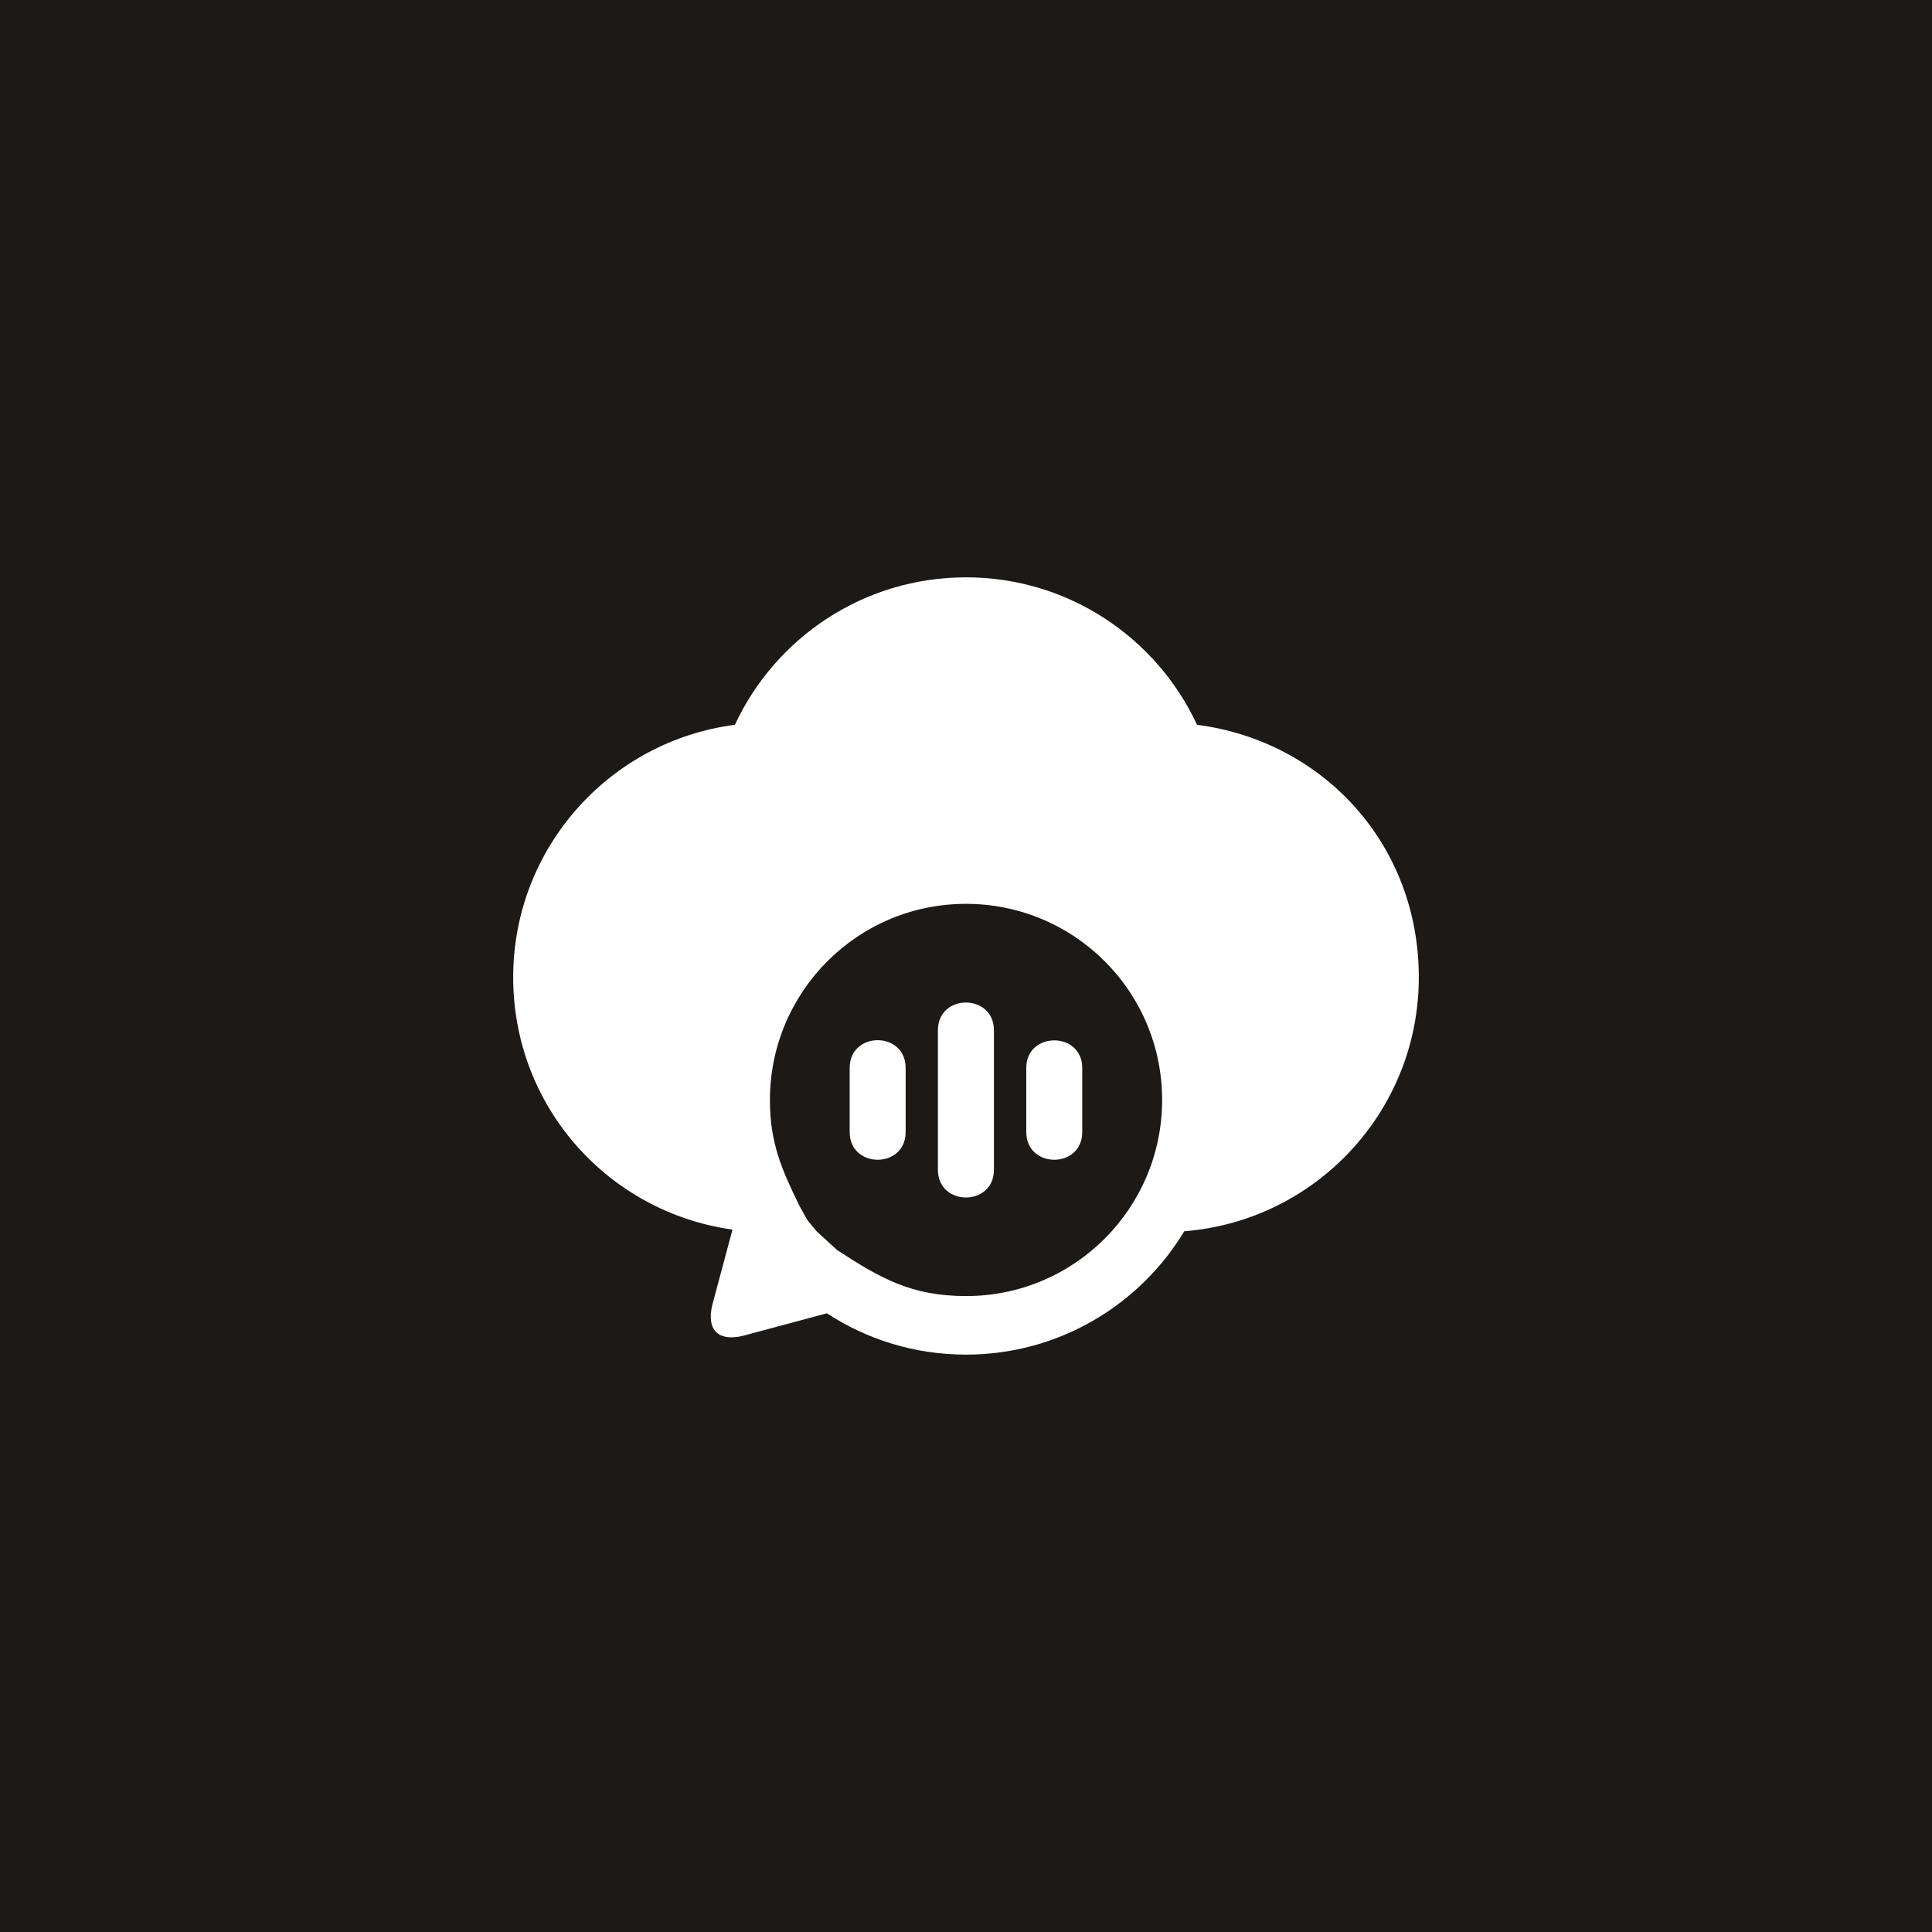
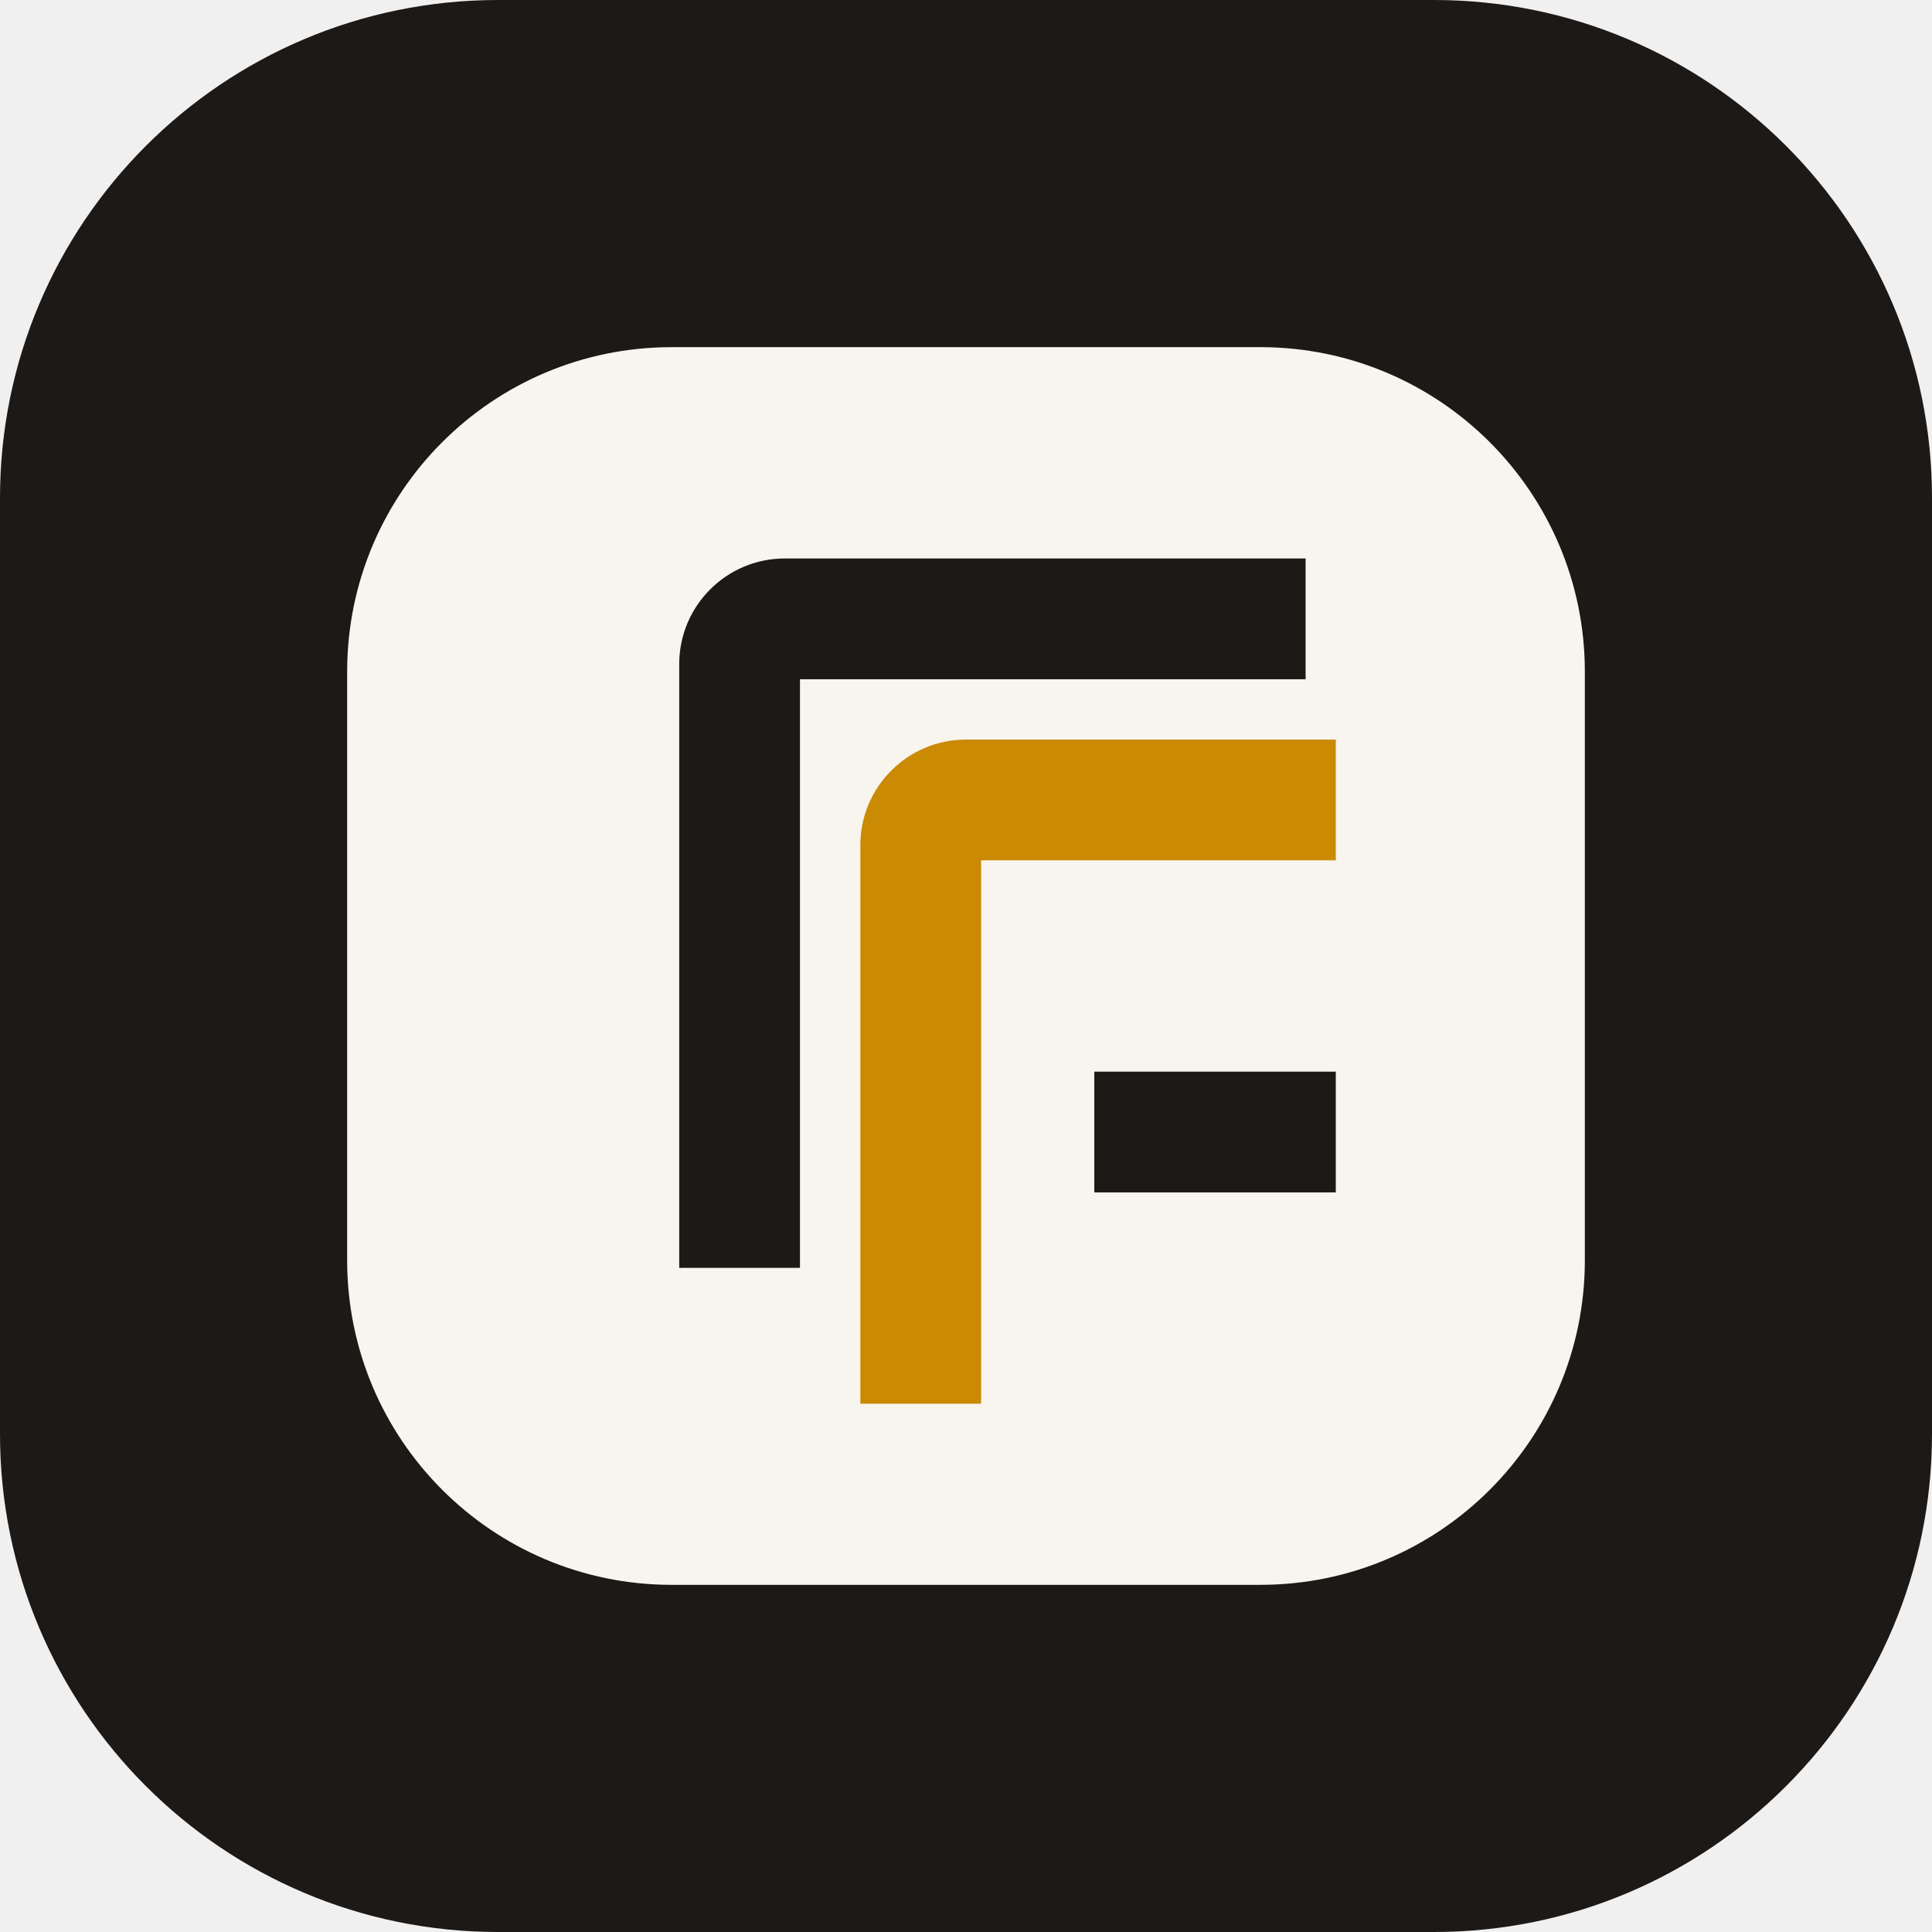
<svg xmlns="http://www.w3.org/2000/svg" viewBox="0 0 512 512" fill="none">
-   <rect width="512" height="512" fill="#1C1917" />
-   <g transform="translate(136, 153) scale(2.4)" fill="white">
-     <path d="M75.51 16.283C71.045 6.668 61.3 0 49.997 0C38.694 0 28.949 6.668 24.483 16.283C10.671 18.069 0 29.874 0 44.169C0 58.464 10.534 70.119 24.216 72.023L21.98 80.36C21.296 83.273 22.821 84.382 25.377 83.749L34.639 81.266C39.052 84.153 44.332 85.829 49.997 85.829C60.224 85.829 69.181 80.366 74.102 72.205C88.593 71.071 100 58.953 100 44.169C100 29.385 89.329 18.063 75.51 16.283ZM49.997 79.362C43.967 79.362 40.525 77.387 35.754 74.272L33.5 72.205L32.5 71L31.615 69.409C29.627 65.354 28.349 62.427 28.349 57.708C28.349 45.812 37.977 36.054 50.003 36.054C55.733 36.054 61.196 38.296 65.283 42.364C69.376 46.438 71.658 51.926 71.658 57.708C71.658 69.598 62.036 79.362 50.003 79.362H49.997Z" />
-     <path d="M56.656 54.175V61.247C56.656 65.334 62.836 65.334 62.836 61.247V54.175C62.836 50.114 56.656 50.114 56.656 54.175Z" />
-     <path d="M37.156 54.175V61.247C37.156 65.334 43.336 65.334 43.336 61.247V54.175C43.336 50.088 37.156 50.088 37.156 54.175Z" />
-     <path d="M46.898 50.017V65.413C46.898 69.5 53.085 69.5 53.085 65.413V50.017C53.085 45.929 46.898 45.929 46.898 50.017Z" />
-   </g>
+   <rect width="512" height="512" rx="132" fill="#1C1917" />
+   <rect x="92" y="92" width="328" height="328" rx="86" fill="#F8F4EE" />
+   <path d="M180 176C180 160.536 192.536 148 208 148H346V180H212V336H180V176Z" fill="#1C1917" />
+   <path d="M228 224C228 208.536 240.536 196 256 196H354V228H260V372H228V224Z" fill="#CA8A04" />
+   <path d="M290 284H354V316H290V284Z" fill="#1C1917" />
</svg>
